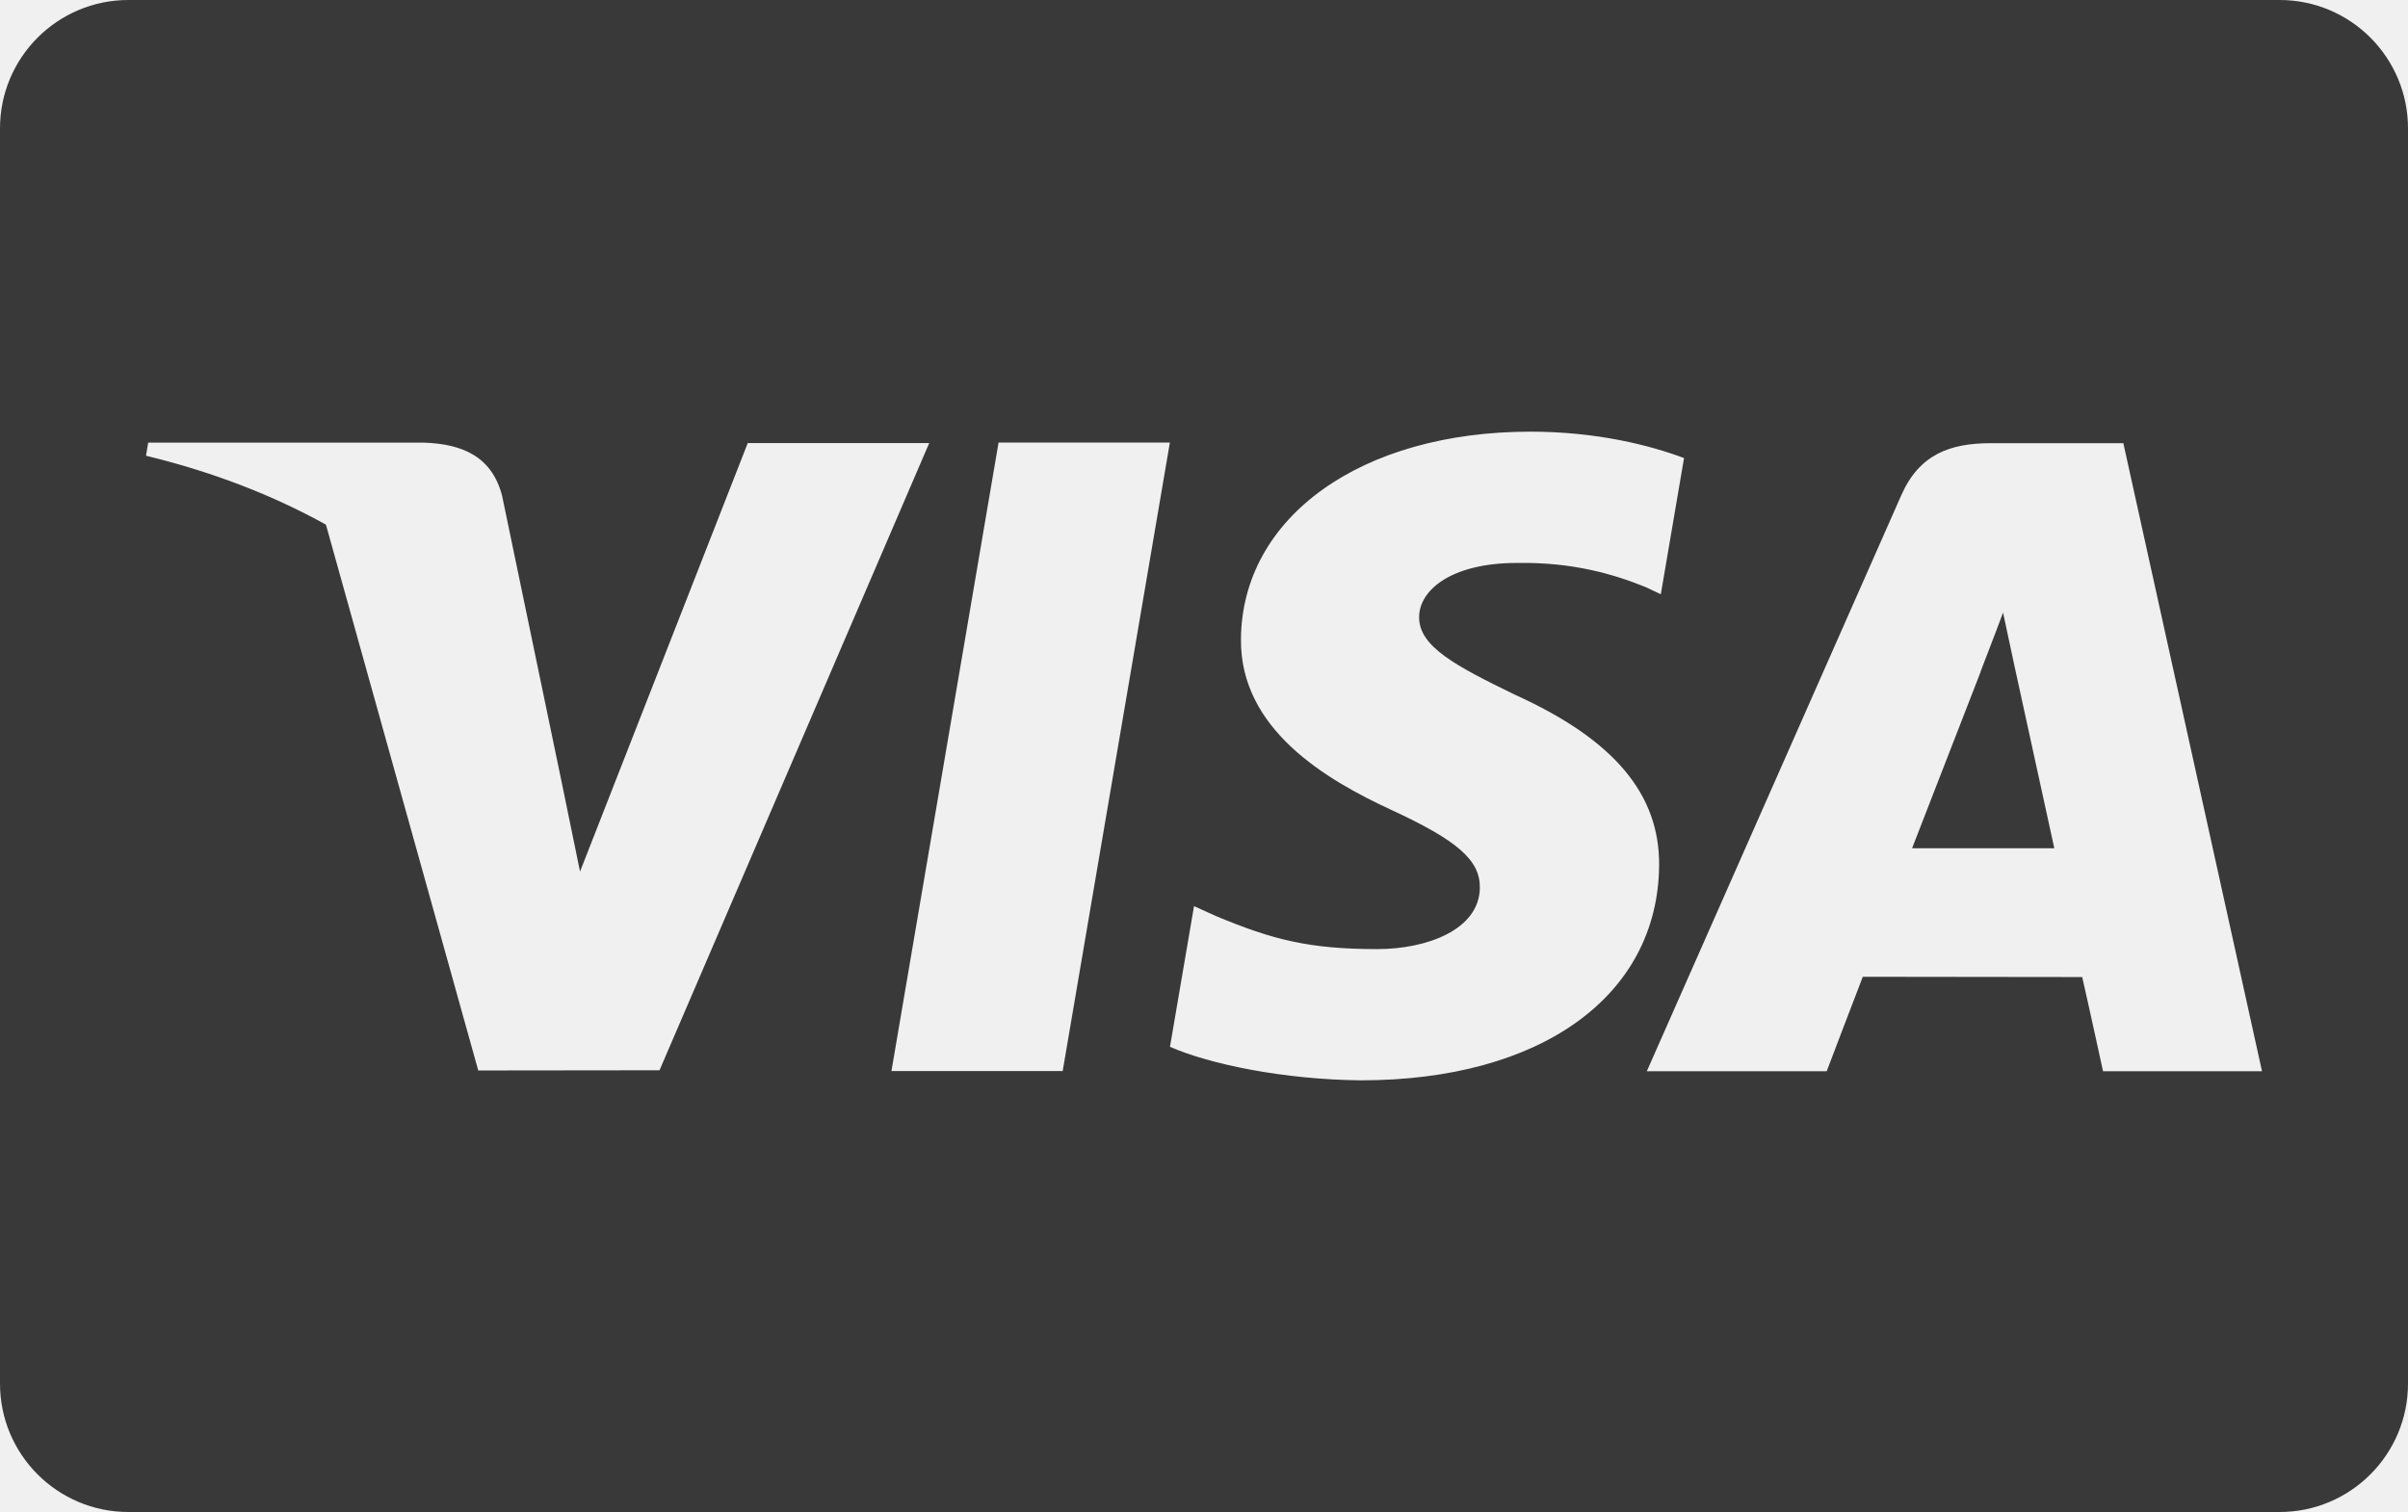
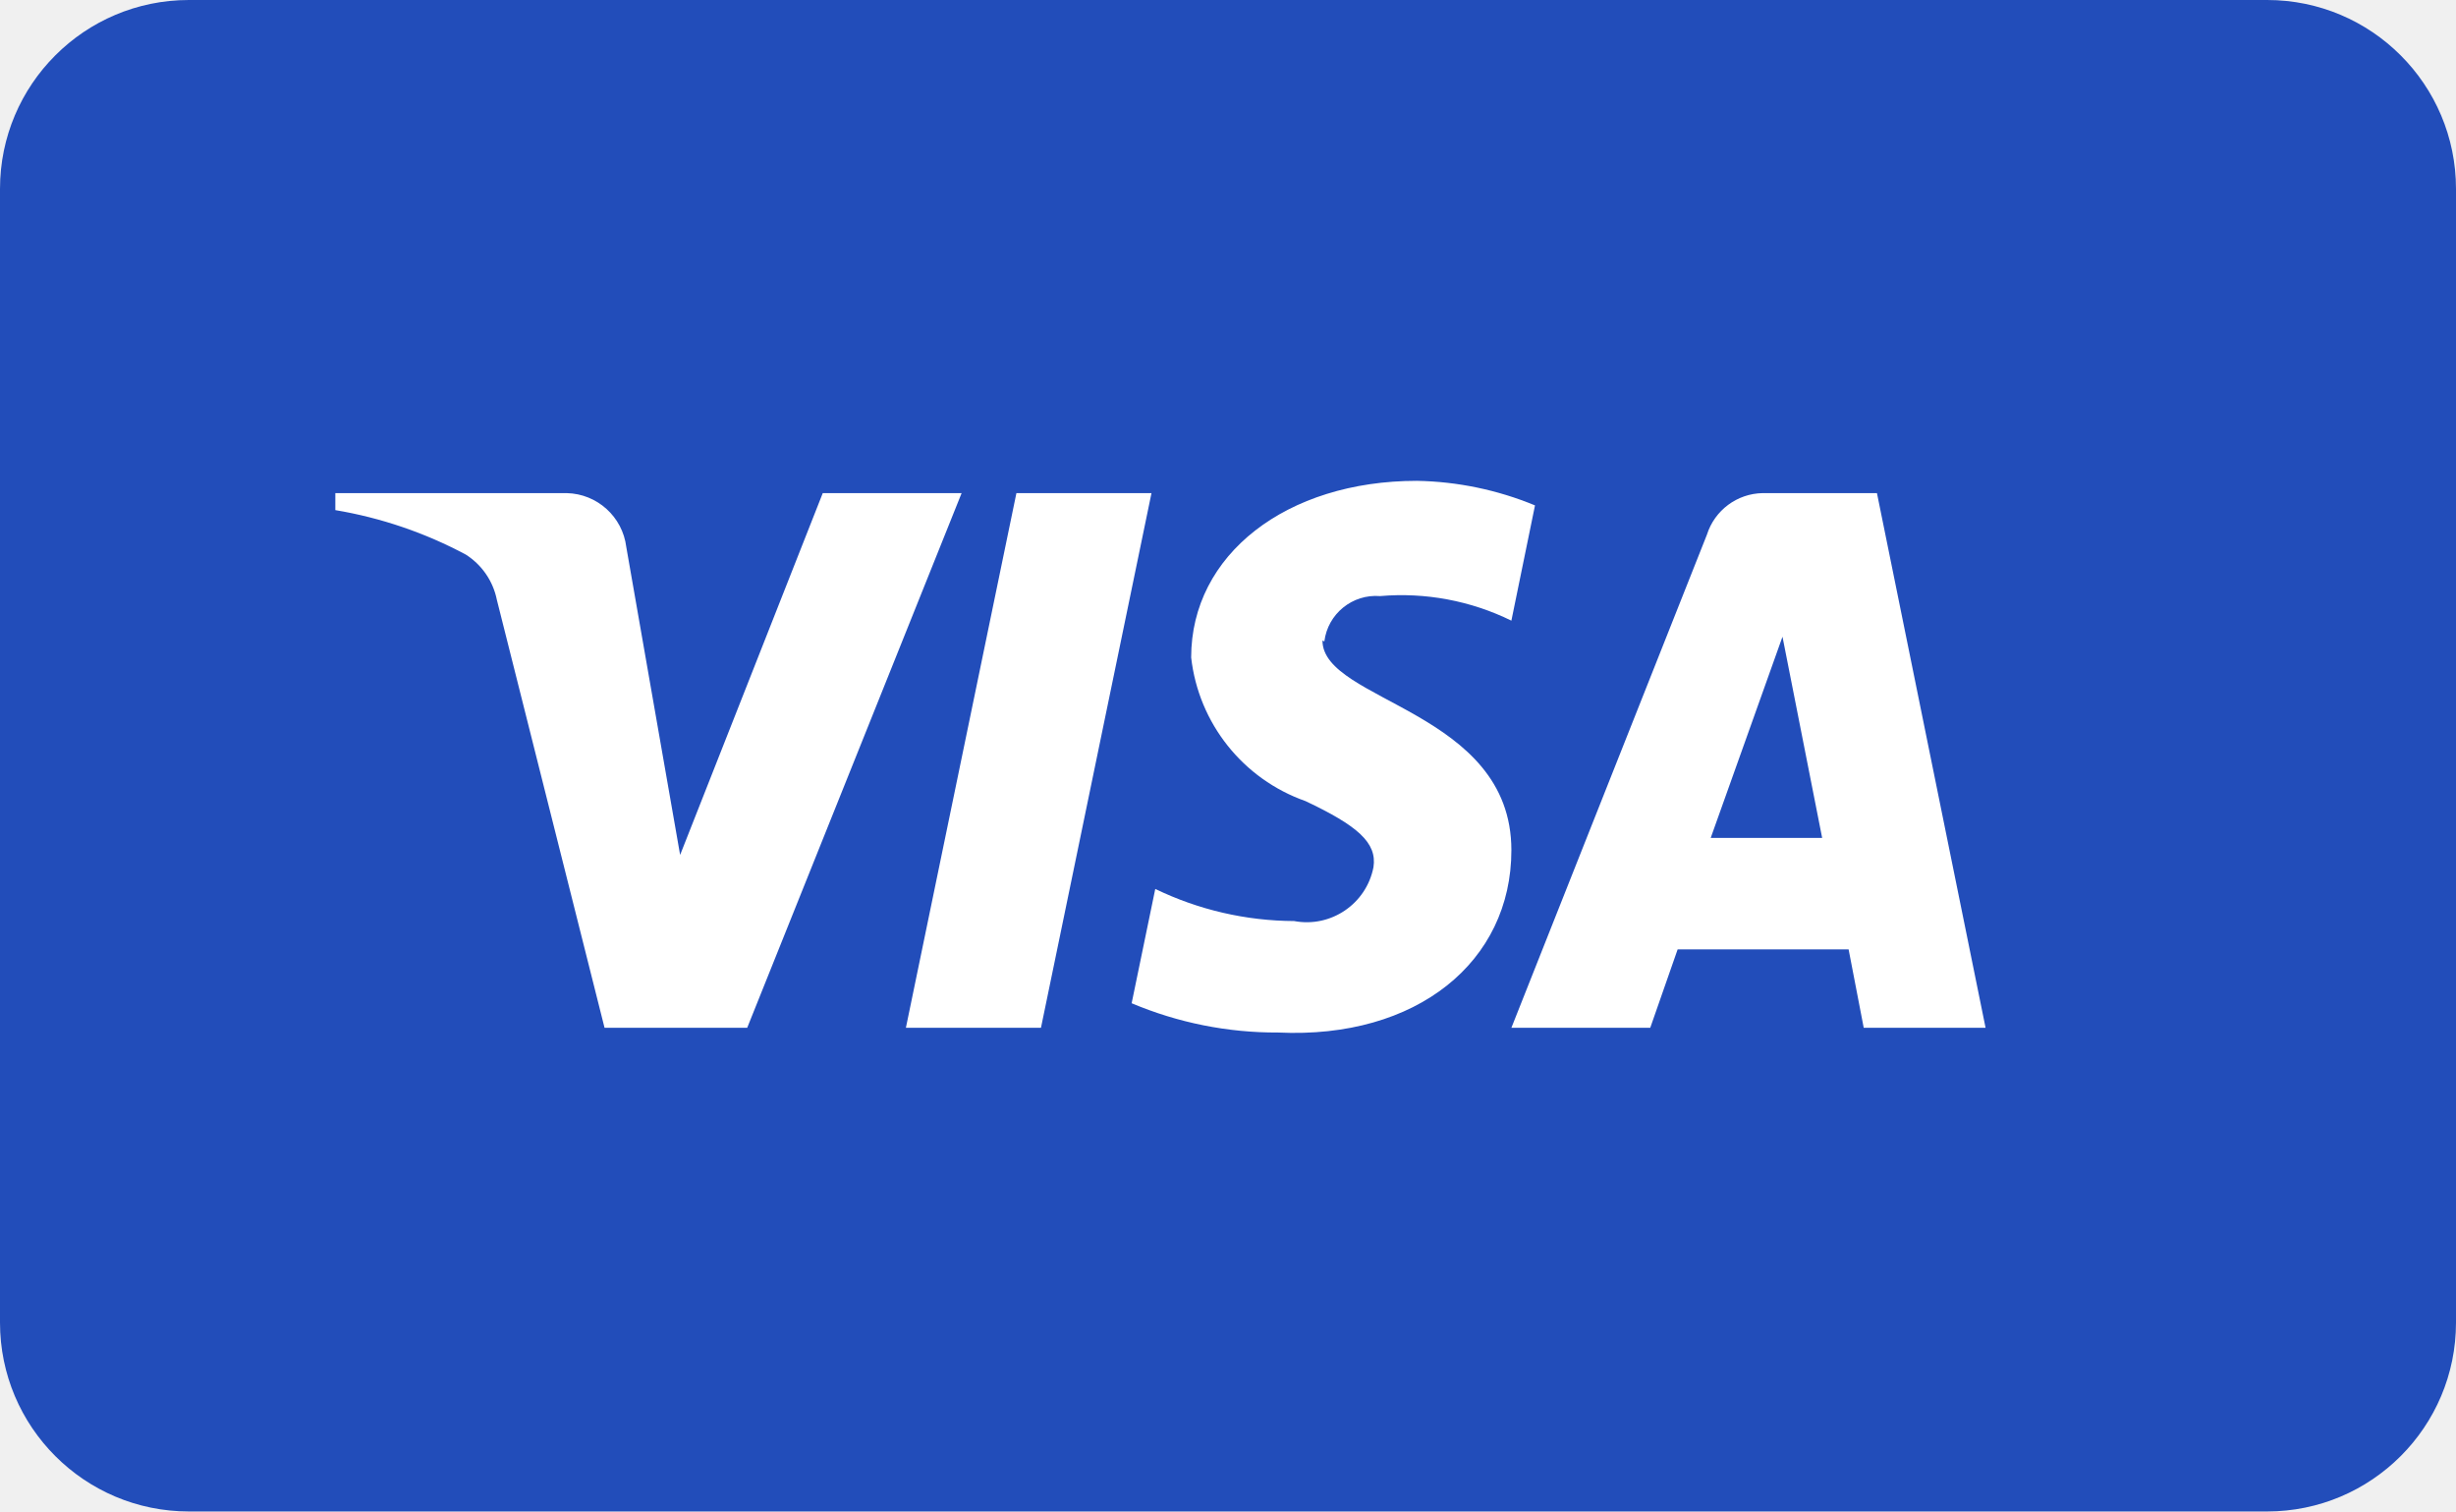
- <svg xmlns="http://www.w3.org/2000/svg" width="750" height="471" viewBox="0 0 750 471" version="1.1">
-   <defs />
-   <g id="Page-1" stroke="none" stroke-width="1" fill="none" fill-rule="evenodd">
-     <path d="M0,40.005 C0,17.911 17.914,0 39.992,0 L710.008,0 C732.095,0 750,17.906 750,40.005 L750,430.995 C750,453.089 732.086,471 710.008,471 L39.992,471 C17.905,471 0,453.094 0,430.995 L0,40.005 Z M524.513,142.688 C513.941,138.721 497.377,134.465 476.69,134.465 C423.966,134.465 386.825,161.017 386.51,199.07 C386.212,227.198 413.024,242.891 433.264,252.255 C454.033,261.849 461.015,267.969 460.916,276.538 C460.784,289.659 444.33,295.654 428.993,295.654 C407.637,295.654 396.291,292.688 378.767,285.378 L371.892,282.267 L364.402,326.091 C376.865,331.555 399.911,336.289 423.841,336.534 C479.93,336.534 516.341,310.288 516.755,269.652 C516.957,247.383 502.74,230.435 471.957,216.464 C453.305,207.409 441.884,201.365 442.005,192.196 C442.005,184.059 451.673,175.357 472.562,175.357 C490.01,175.087 502.649,178.892 512.497,182.857 L517.279,185.117 L524.513,142.688 Z M661.34,138.054 L620.109,138.054 C607.336,138.054 597.778,141.541 592.168,154.288 L512.923,333.692 L568.953,333.692 C568.953,333.692 578.115,309.57 580.188,304.274 C586.311,304.274 640.741,304.358 648.524,304.358 C650.12,311.211 655.015,333.692 655.015,333.692 L704.528,333.692 L661.34,138.054 Z M595.543,264.233 C599.956,252.953 616.802,209.51 616.802,209.51 C616.486,210.03 621.182,198.175 623.876,190.826 L627.484,207.703 C627.484,207.703 637.701,254.433 639.836,264.231 L595.543,264.231 L595.543,264.233 Z M277.651,333.63 L330.986,333.63 L364.37,137.868 L311.012,137.868 L277.651,333.63 Z M175.088,244.367 L156.381,154.417 C153.151,142.02 143.784,138.321 132.195,137.889 L46.154,137.889 L45.472,141.963 C66.402,147.029 85.118,154.34 101.521,163.434 L148.959,333.461 L205.415,333.396 L289.418,138.011 L232.898,138.011 L180.657,271.505 L175.091,244.376 C175.09,244.373 175.089,244.37 175.088,244.367 Z" id="Combined-Shape" fill="#393939" fill-rule="nonzero" />
-   </g>
+ <svg xmlns="http://www.w3.org/2000/svg" id="Visa" width="26" height="16" viewBox="0 0 26 16">
+   <rect width="26" height="16" rx="2" ry="2" style="fill:#224dba" />
+   <path d="M7.91,10.88H6.4L5.26,6.35a.74.74,0,0,0-.33-.48A4.51,4.51,0,0,0,3.55,5.4V5.22H6a.65.65,0,0,1,.63.57L7.2,9.05,8.71,5.22h1.47Zm3.11,0H9.59l1.17-5.66h1.43Zm3-4.09a.55.55,0,0,1,.59-.48A2.64,2.64,0,0,1,16,6.57l.25-1.22A3.43,3.43,0,0,0,15,5.09c-1.38,0-2.39.78-2.39,1.87a1.83,1.83,0,0,0,1.21,1.52c.55.26.76.44.72.7a.72.72,0,0,1-.84.57h0a3.41,3.41,0,0,1-1.47-.34l-.25,1.21a3.94,3.94,0,0,0,1.55.31C15,11,16,10.18,16,9c0-1.48-2-1.57-2-2.22h0Zm7,4.09L19.87,5.22H18.66a.63.63,0,0,0-.59.44L16,10.88h1.47l.29-.83h1.81l.16.83ZM18.87,6.74l.42,2.13H18.11Z" style="fill:#fff" />
</svg>
